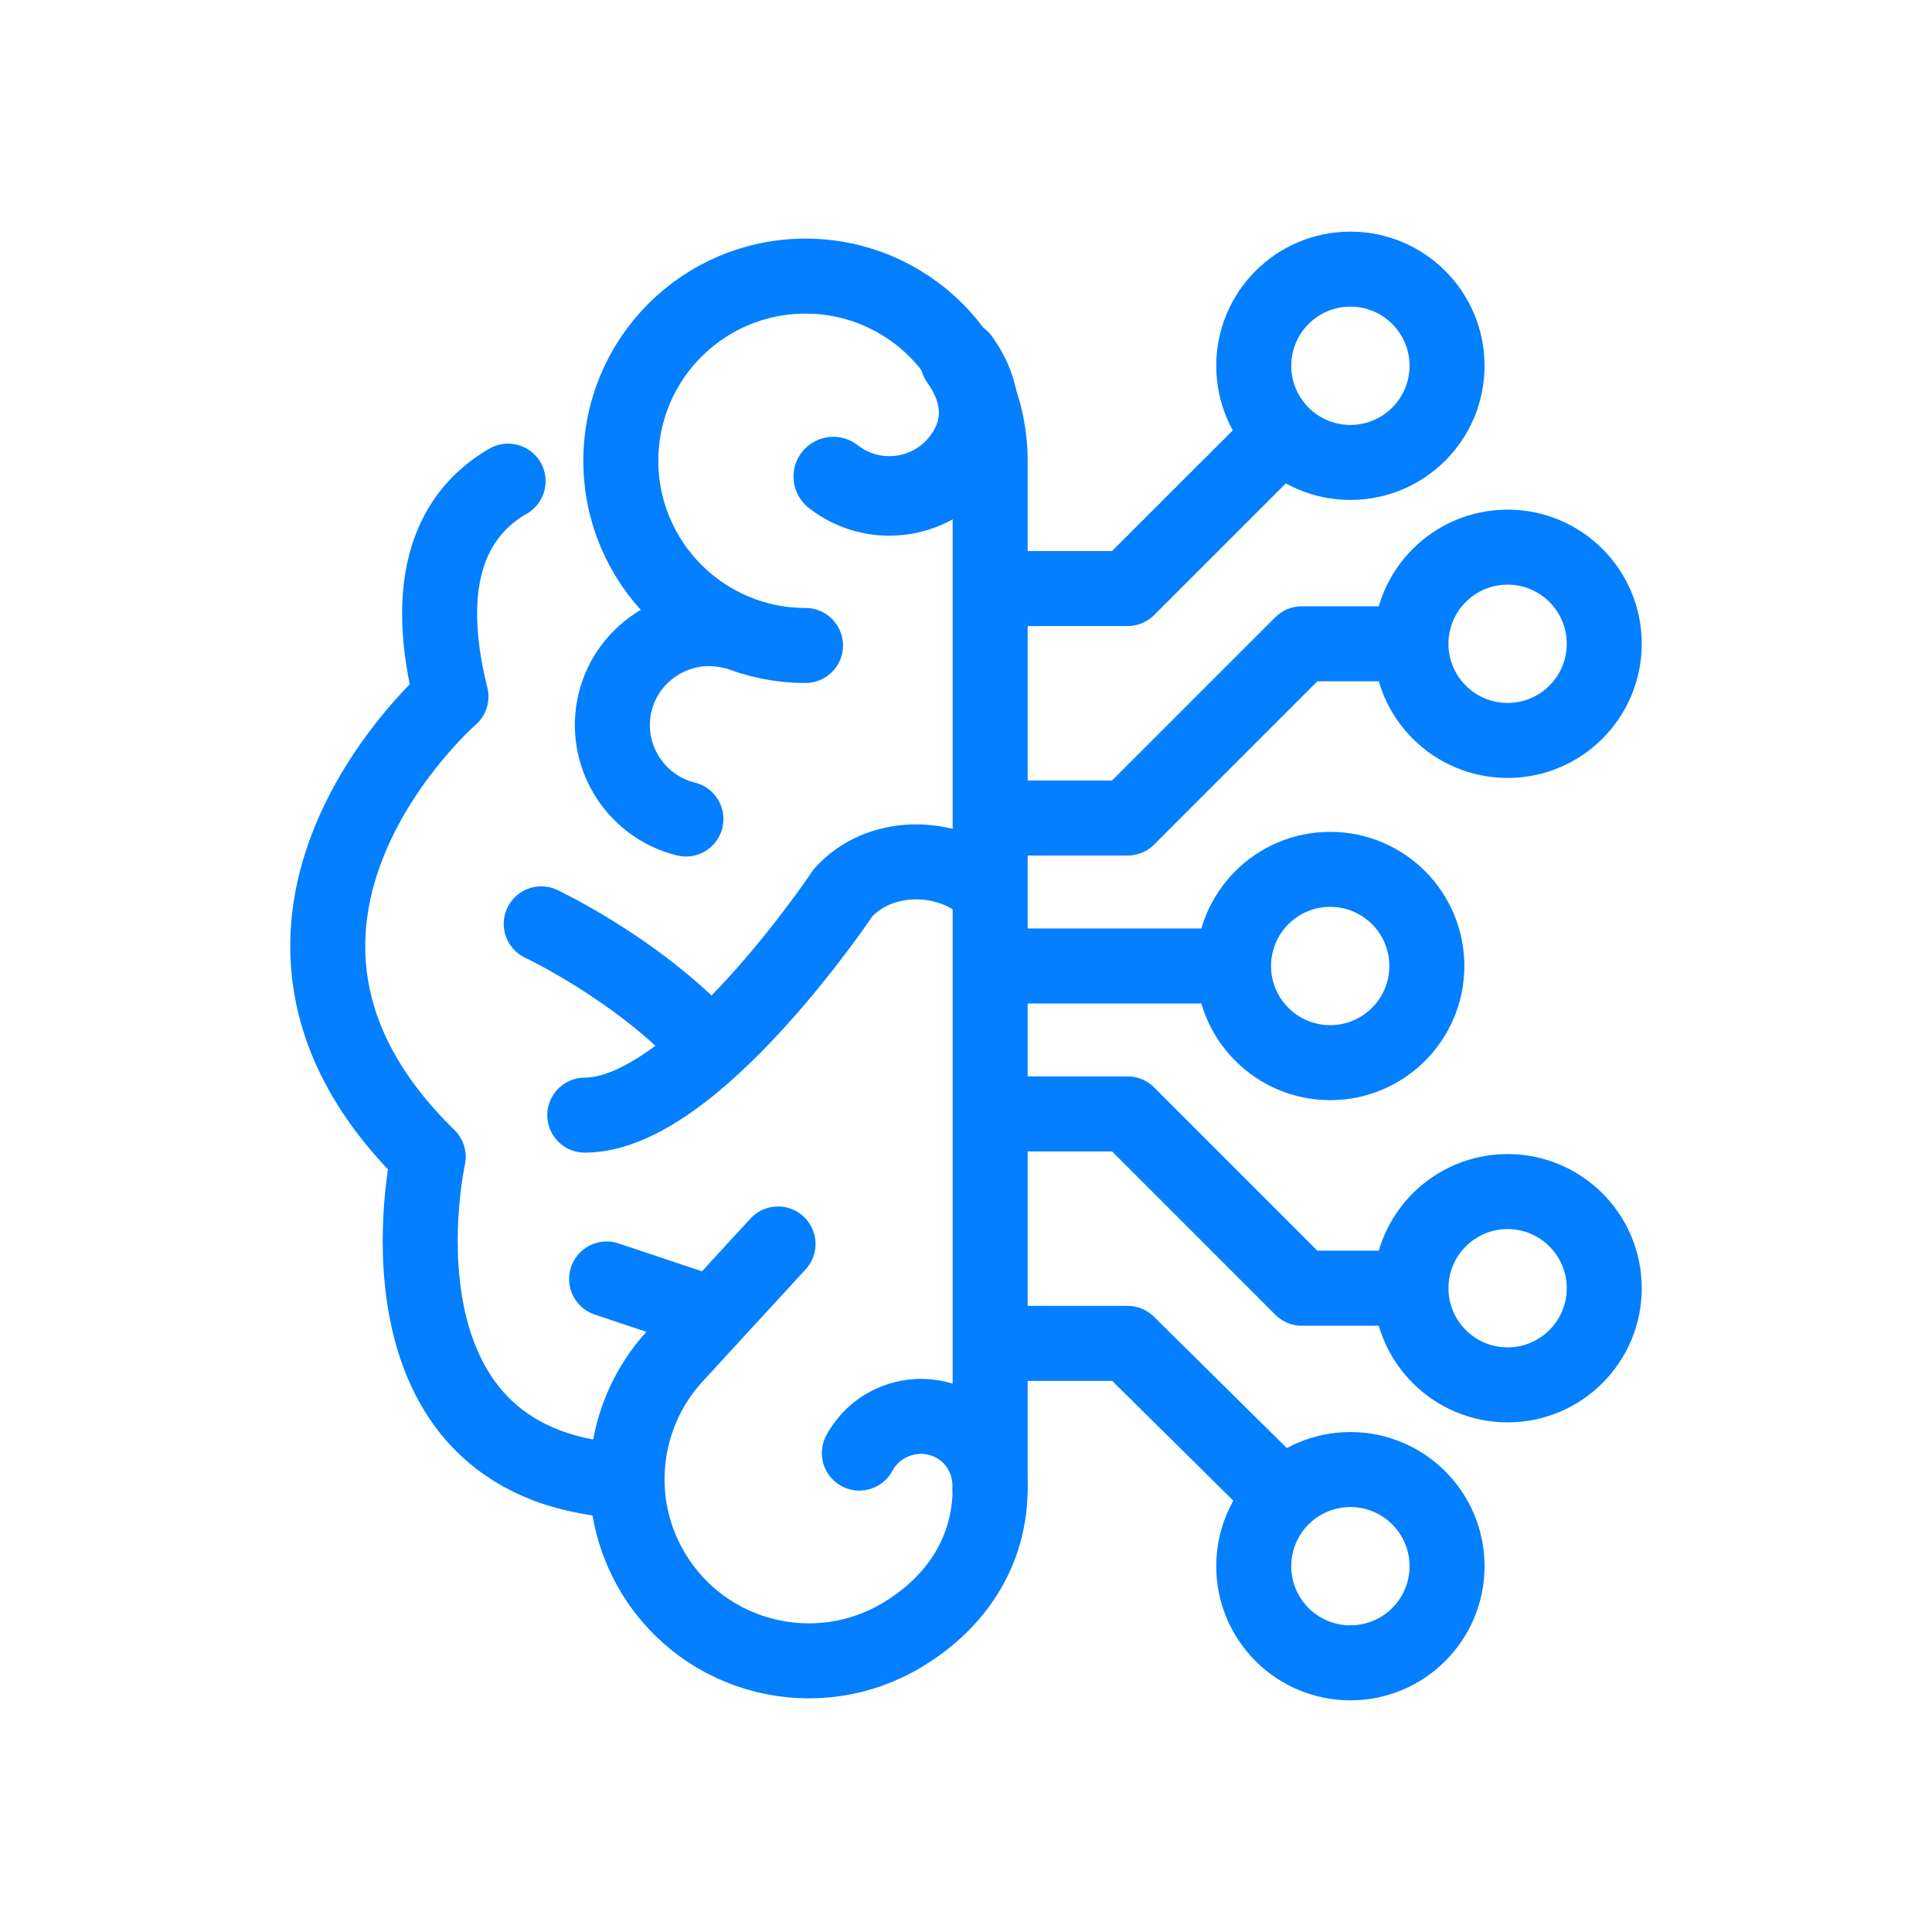
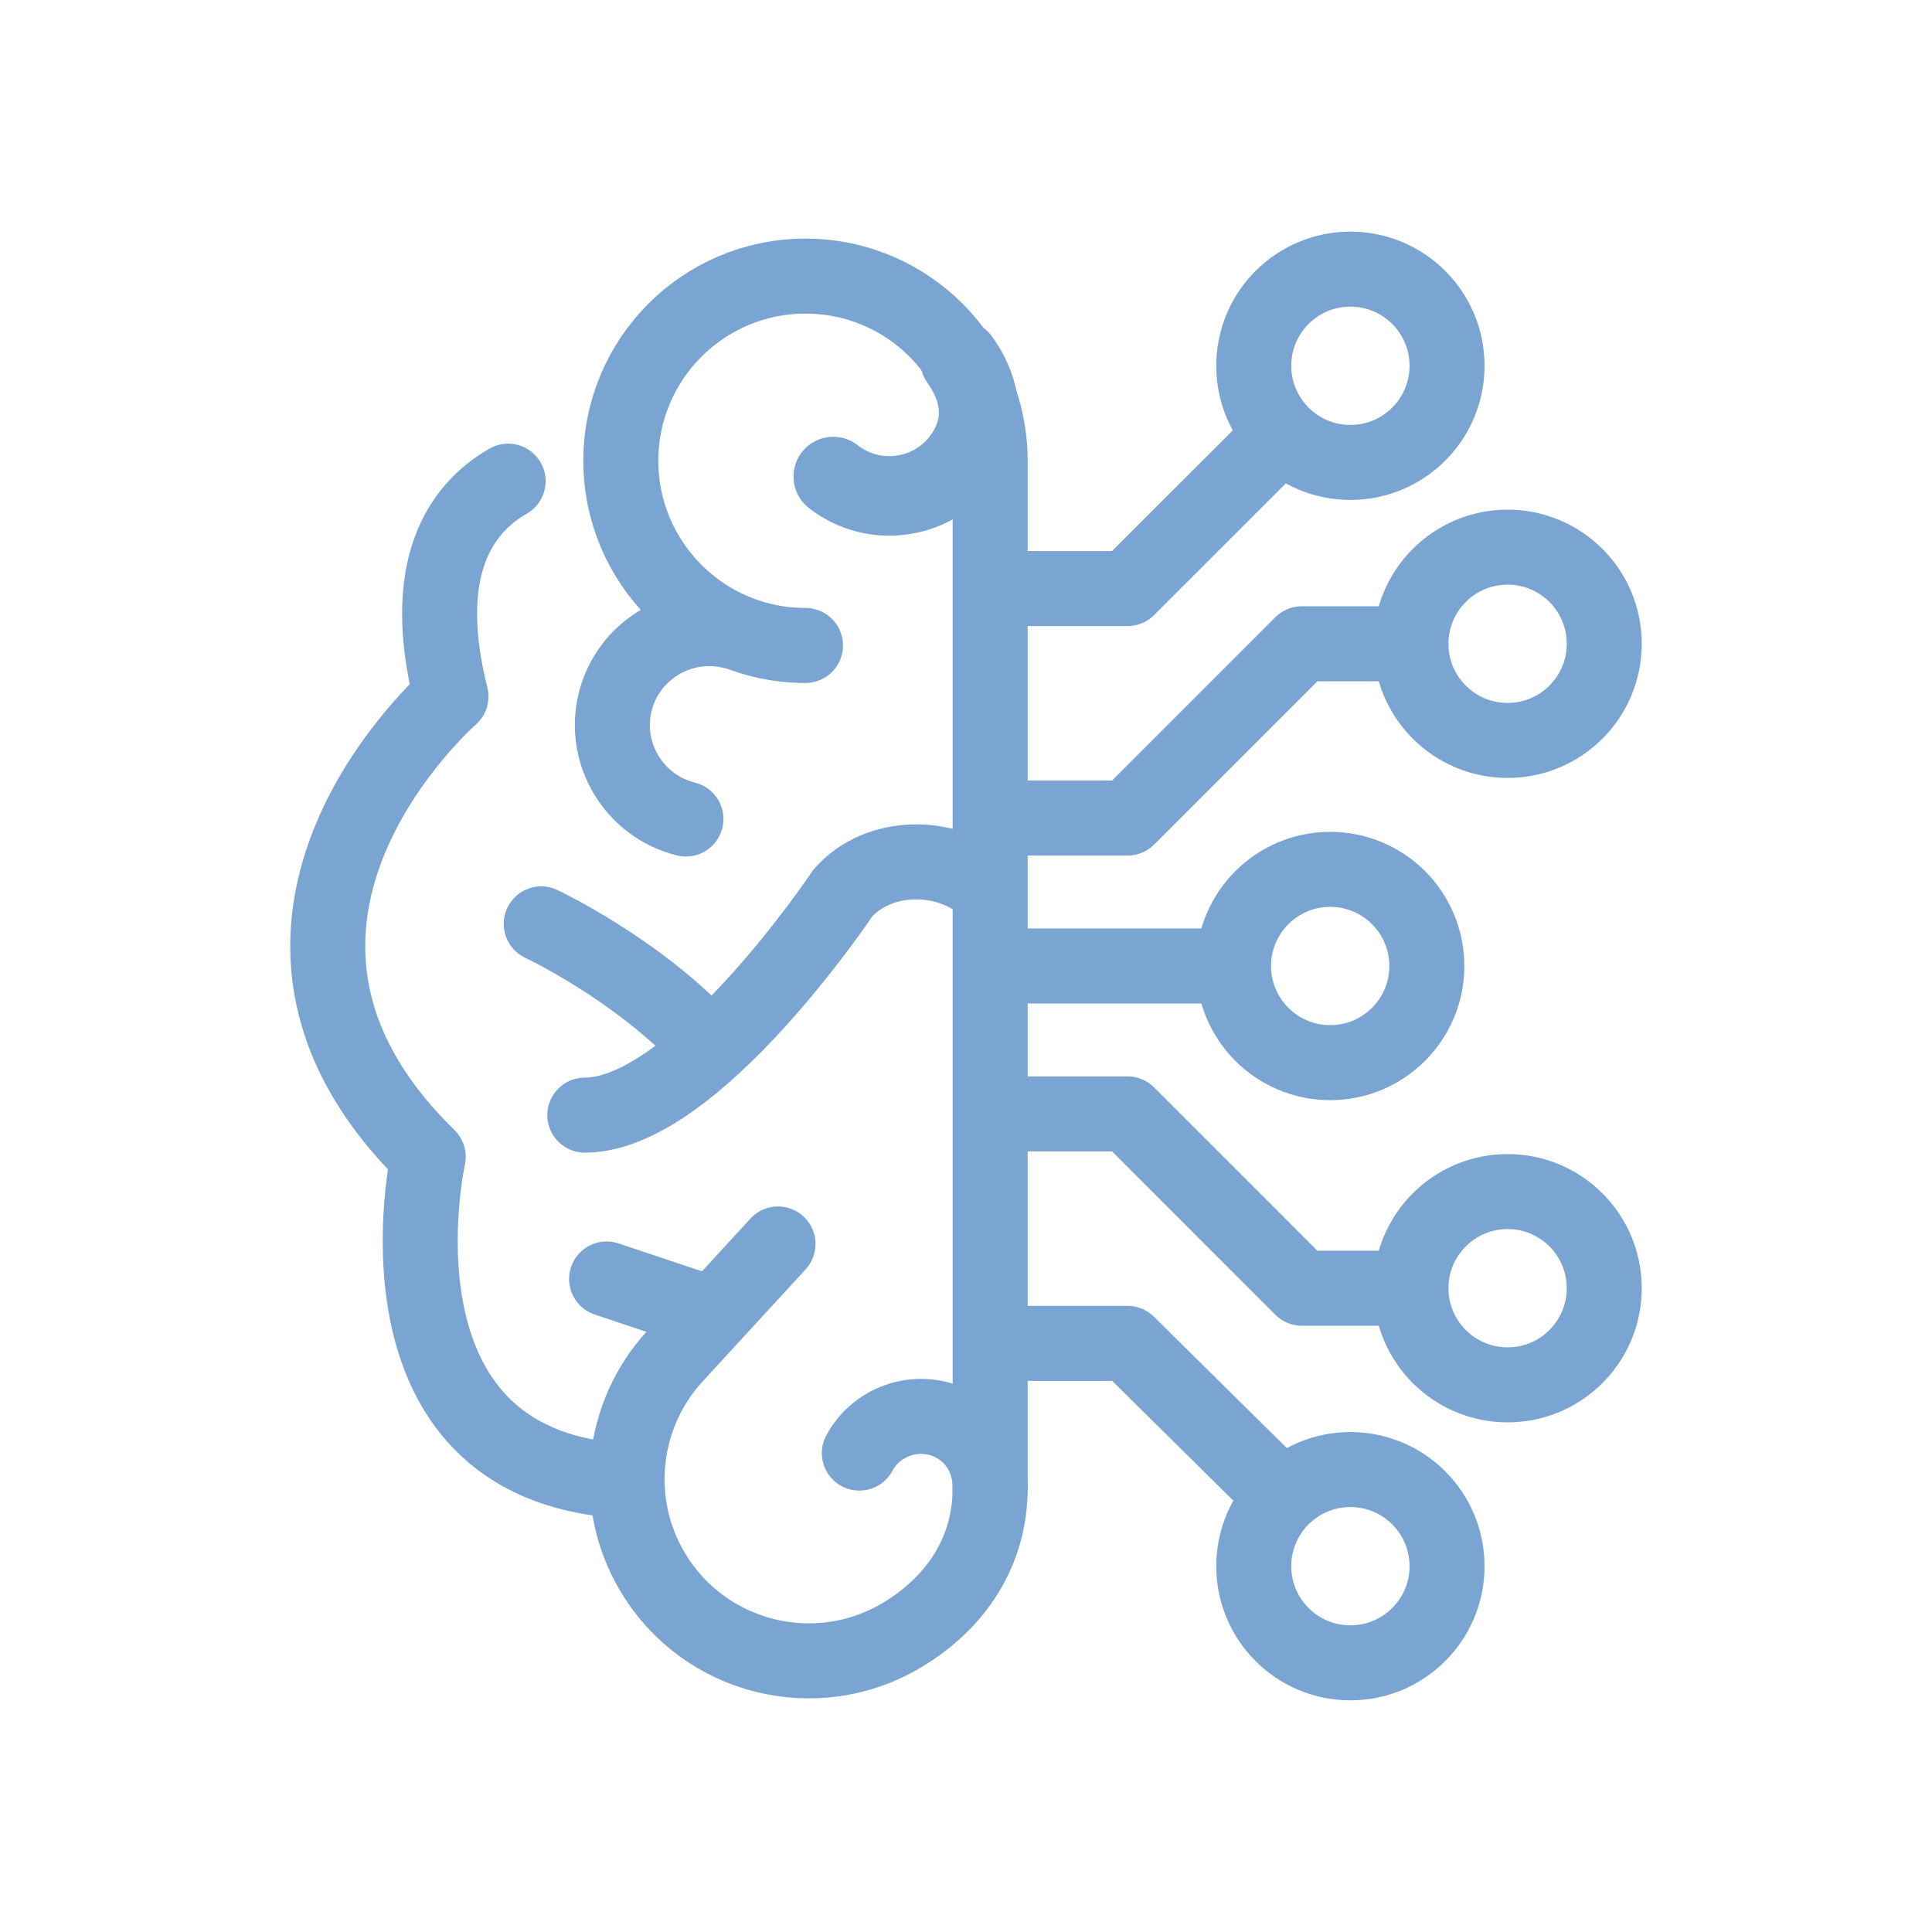
<svg xmlns="http://www.w3.org/2000/svg" version="1.1" id="Layer_1" x="0px" y="0px" width="85px" height="85px" viewBox="0 0 85 85" enable-background="new 0 0 85 85" xml:space="preserve">
  <g>
-     <path fill="none" stroke="#037FFF" stroke-width="3.3" stroke-linecap="round" stroke-linejoin="round" stroke-miterlimit="10" d="   M22.355,21.169c-2.105,1.208-3.928,3.824-2.515,9.477c0,0-11.5,10-1,20.249c0,0-3,13.5,8.5,14.25" />
+     <path fill="none" stroke="#7AA5D2" stroke-width="3.3" stroke-linecap="round" stroke-linejoin="round" stroke-miterlimit="10" d="   M22.355,21.169c-2.105,1.208-3.928,3.824-2.515,9.477c0,0-11.5,10-1,20.249c0,0-3,13.5,8.5,14.25" />
    <g>
-       <path fill="none" stroke="#037FFF" stroke-width="3.3" stroke-linecap="round" stroke-miterlimit="10" d="M35.439,28.398    c-4.488,0-8.125-3.639-8.125-8.125c0-4.488,3.638-8.125,8.125-8.125c4.486,0,8.124,3.637,8.124,8.125v45.196    c0,2.719-1.428,4.998-3.862,6.459c-3.785,2.275-8.697,1.049-10.97-2.734c-1.869-3.107-1.376-6.979,0.956-9.521l4.543-4.943" />
-       <path fill="none" stroke="#037FFF" stroke-width="3.5" stroke-linecap="round" stroke-miterlimit="10" d="M42.23,15.83    c0.83,1.164,1.109,2.463,0.498,3.732c-0.121,0.252-0.275,0.5-0.463,0.738c-1.357,1.725-3.877,2.025-5.604,0.668" />
-       <path fill="none" stroke="#037FFF" stroke-width="3.3" stroke-linecap="round" stroke-miterlimit="10" d="M30.178,36.033    c-2.271-0.559-3.673-2.871-3.115-5.141c0.558-2.271,2.872-3.67,5.144-3.113" />
-       <path fill="none" stroke="#037FFF" stroke-width="3.3" stroke-linecap="round" stroke-miterlimit="10" d="M43.365,39.033    c-1.75-1.549-4.729-1.5-6.28,0.252c0,0-6.522,9.776-11.356,9.776" />
-       <line fill="none" stroke="#037FFF" stroke-width="3.3" stroke-linecap="round" stroke-miterlimit="10" x1="26.688" y1="56.27" x2="31.208" y2="57.781" />
-       <path fill="none" stroke="#037FFF" stroke-width="3.3" stroke-linecap="round" stroke-miterlimit="10" d="M23.812,40.646    c0,0,4.25,2,7.25,5.249" />
+       <path fill="none" stroke="#7AA5D2" stroke-width="3.3" stroke-linecap="round" stroke-miterlimit="10" d="M35.439,28.398    c-4.488,0-8.125-3.639-8.125-8.125c0-4.488,3.638-8.125,8.125-8.125c4.486,0,8.124,3.637,8.124,8.125v45.196    c0,2.719-1.428,4.998-3.862,6.459c-3.785,2.275-8.697,1.049-10.97-2.734c-1.869-3.107-1.376-6.979,0.956-9.521l4.543-4.943" />
+       <path fill="none" stroke="#7AA5D2" stroke-width="3.5" stroke-linecap="round" stroke-miterlimit="10" d="M42.23,15.83    c0.83,1.164,1.109,2.463,0.498,3.732c-0.121,0.252-0.275,0.5-0.463,0.738c-1.357,1.725-3.877,2.025-5.604,0.668" />
+       <path fill="none" stroke="#7AA5D2" stroke-width="3.3" stroke-linecap="round" stroke-miterlimit="10" d="M30.178,36.033    c-2.271-0.559-3.673-2.871-3.115-5.141c0.558-2.271,2.872-3.67,5.144-3.113" />
+       <path fill="none" stroke="#7AA5D2" stroke-width="3.3" stroke-linecap="round" stroke-miterlimit="10" d="M43.365,39.033    c-1.75-1.549-4.729-1.5-6.28,0.252c0,0-6.522,9.776-11.356,9.776" />
+       <line fill="none" stroke="#7AA5D2" stroke-width="3.3" stroke-linecap="round" stroke-miterlimit="10" x1="26.688" y1="56.27" x2="31.208" y2="57.781" />
+       <path fill="none" stroke="#7AA5D2" stroke-width="3.3" stroke-linecap="round" stroke-miterlimit="10" d="M23.812,40.646    c0,0,4.25,2,7.25,5.249" />
    </g>
    <g>
-       <circle fill="none" stroke="#037FFF" stroke-width="3.3" stroke-linejoin="round" stroke-miterlimit="10" cx="66.328" cy="56.676" r="4.252" />
-       <polyline fill="none" stroke="#037FFF" stroke-width="3.3" stroke-linejoin="round" stroke-miterlimit="10" points="    43.867,49.008 49.609,49.008 57.275,56.676 62.021,56.676   " />
-       <polyline fill="none" stroke="#037FFF" stroke-width="3.3" stroke-linejoin="round" stroke-miterlimit="10" points="    43.867,59.104 49.609,59.104 56.459,65.875   " />
-       <circle fill="none" stroke="#037FFF" stroke-width="3.3" stroke-linejoin="round" stroke-miterlimit="10" cx="59.412" cy="68.906" r="4.252" />
+       <circle fill="none" stroke="#7AA5D2" stroke-width="3.3" stroke-linejoin="round" stroke-miterlimit="10" cx="66.328" cy="56.676" r="4.252" />
+       <polyline fill="none" stroke="#7AA5D2" stroke-width="3.3" stroke-linejoin="round" stroke-miterlimit="10" points="    43.867,49.008 49.609,49.008 57.275,56.676 62.021,56.676   " />
+       <polyline fill="none" stroke="#7AA5D2" stroke-width="3.3" stroke-linejoin="round" stroke-miterlimit="10" points="    43.867,59.104 49.609,59.104 56.459,65.875   " />
+       <circle fill="none" stroke="#7AA5D2" stroke-width="3.3" stroke-linejoin="round" stroke-miterlimit="10" cx="59.412" cy="68.906" r="4.252" />
    </g>
    <g>
-       <circle fill="none" stroke="#037FFF" stroke-width="3.3" stroke-linejoin="round" stroke-miterlimit="10" cx="66.328" cy="28.324" r="4.252" />
-       <polyline fill="none" stroke="#037FFF" stroke-width="3.3" stroke-linejoin="round" stroke-miterlimit="10" points="43.867,35.99     49.609,35.99 57.275,28.324 62.076,28.324   " />
-       <polyline fill="none" stroke="#037FFF" stroke-width="3.3" stroke-linejoin="round" stroke-miterlimit="10" points="    43.867,25.894 49.609,25.894 56.387,19.117   " />
-       <circle fill="none" stroke="#037FFF" stroke-width="3.3" stroke-linejoin="round" stroke-miterlimit="10" cx="59.412" cy="16.093" r="4.252" />
+       <circle fill="none" stroke="#7AA5D2" stroke-width="3.3" stroke-linejoin="round" stroke-miterlimit="10" cx="66.328" cy="28.324" r="4.252" />
+       <polyline fill="none" stroke="#7AA5D2" stroke-width="3.3" stroke-linejoin="round" stroke-miterlimit="10" points="43.867,35.99     49.609,35.99 57.275,28.324 62.076,28.324   " />
+       <polyline fill="none" stroke="#7AA5D2" stroke-width="3.3" stroke-linejoin="round" stroke-miterlimit="10" points="    43.867,25.894 49.609,25.894 56.387,19.117   " />
+       <circle fill="none" stroke="#7AA5D2" stroke-width="3.3" stroke-linejoin="round" stroke-miterlimit="10" cx="59.412" cy="16.093" r="4.252" />
    </g>
    <g>
-       <line fill="none" stroke="#037FFF" stroke-width="3.3" stroke-linejoin="round" stroke-miterlimit="10" x1="43.764" y1="42.499" x2="54.334" y2="42.499" />
-       <circle fill="none" stroke="#037FFF" stroke-width="3.3" stroke-linejoin="round" stroke-miterlimit="10" cx="58.523" cy="42.5" r="4.252" />
+       <line fill="none" stroke="#7AA5D2" stroke-width="3.3" stroke-linejoin="round" stroke-miterlimit="10" x1="43.764" y1="42.499" x2="54.334" y2="42.499" />
+       <circle fill="none" stroke="#7AA5D2" stroke-width="3.3" stroke-linejoin="round" stroke-miterlimit="10" cx="58.523" cy="42.5" r="4.252" />
    </g>
-     <path fill="none" stroke="#037FFF" stroke-width="3.3" stroke-linecap="round" stroke-miterlimit="10" d="M37.808,63.93   c0.805-1.49,2.676-2.051,4.165-1.248c1.066,0.574,1.629,1.701,1.582,2.84" />
+     <path fill="none" stroke="#7AA5D2" stroke-width="3.3" stroke-linecap="round" stroke-miterlimit="10" d="M37.808,63.93   c0.805-1.49,2.676-2.051,4.165-1.248c1.066,0.574,1.629,1.701,1.582,2.84" />
  </g>
</svg>
